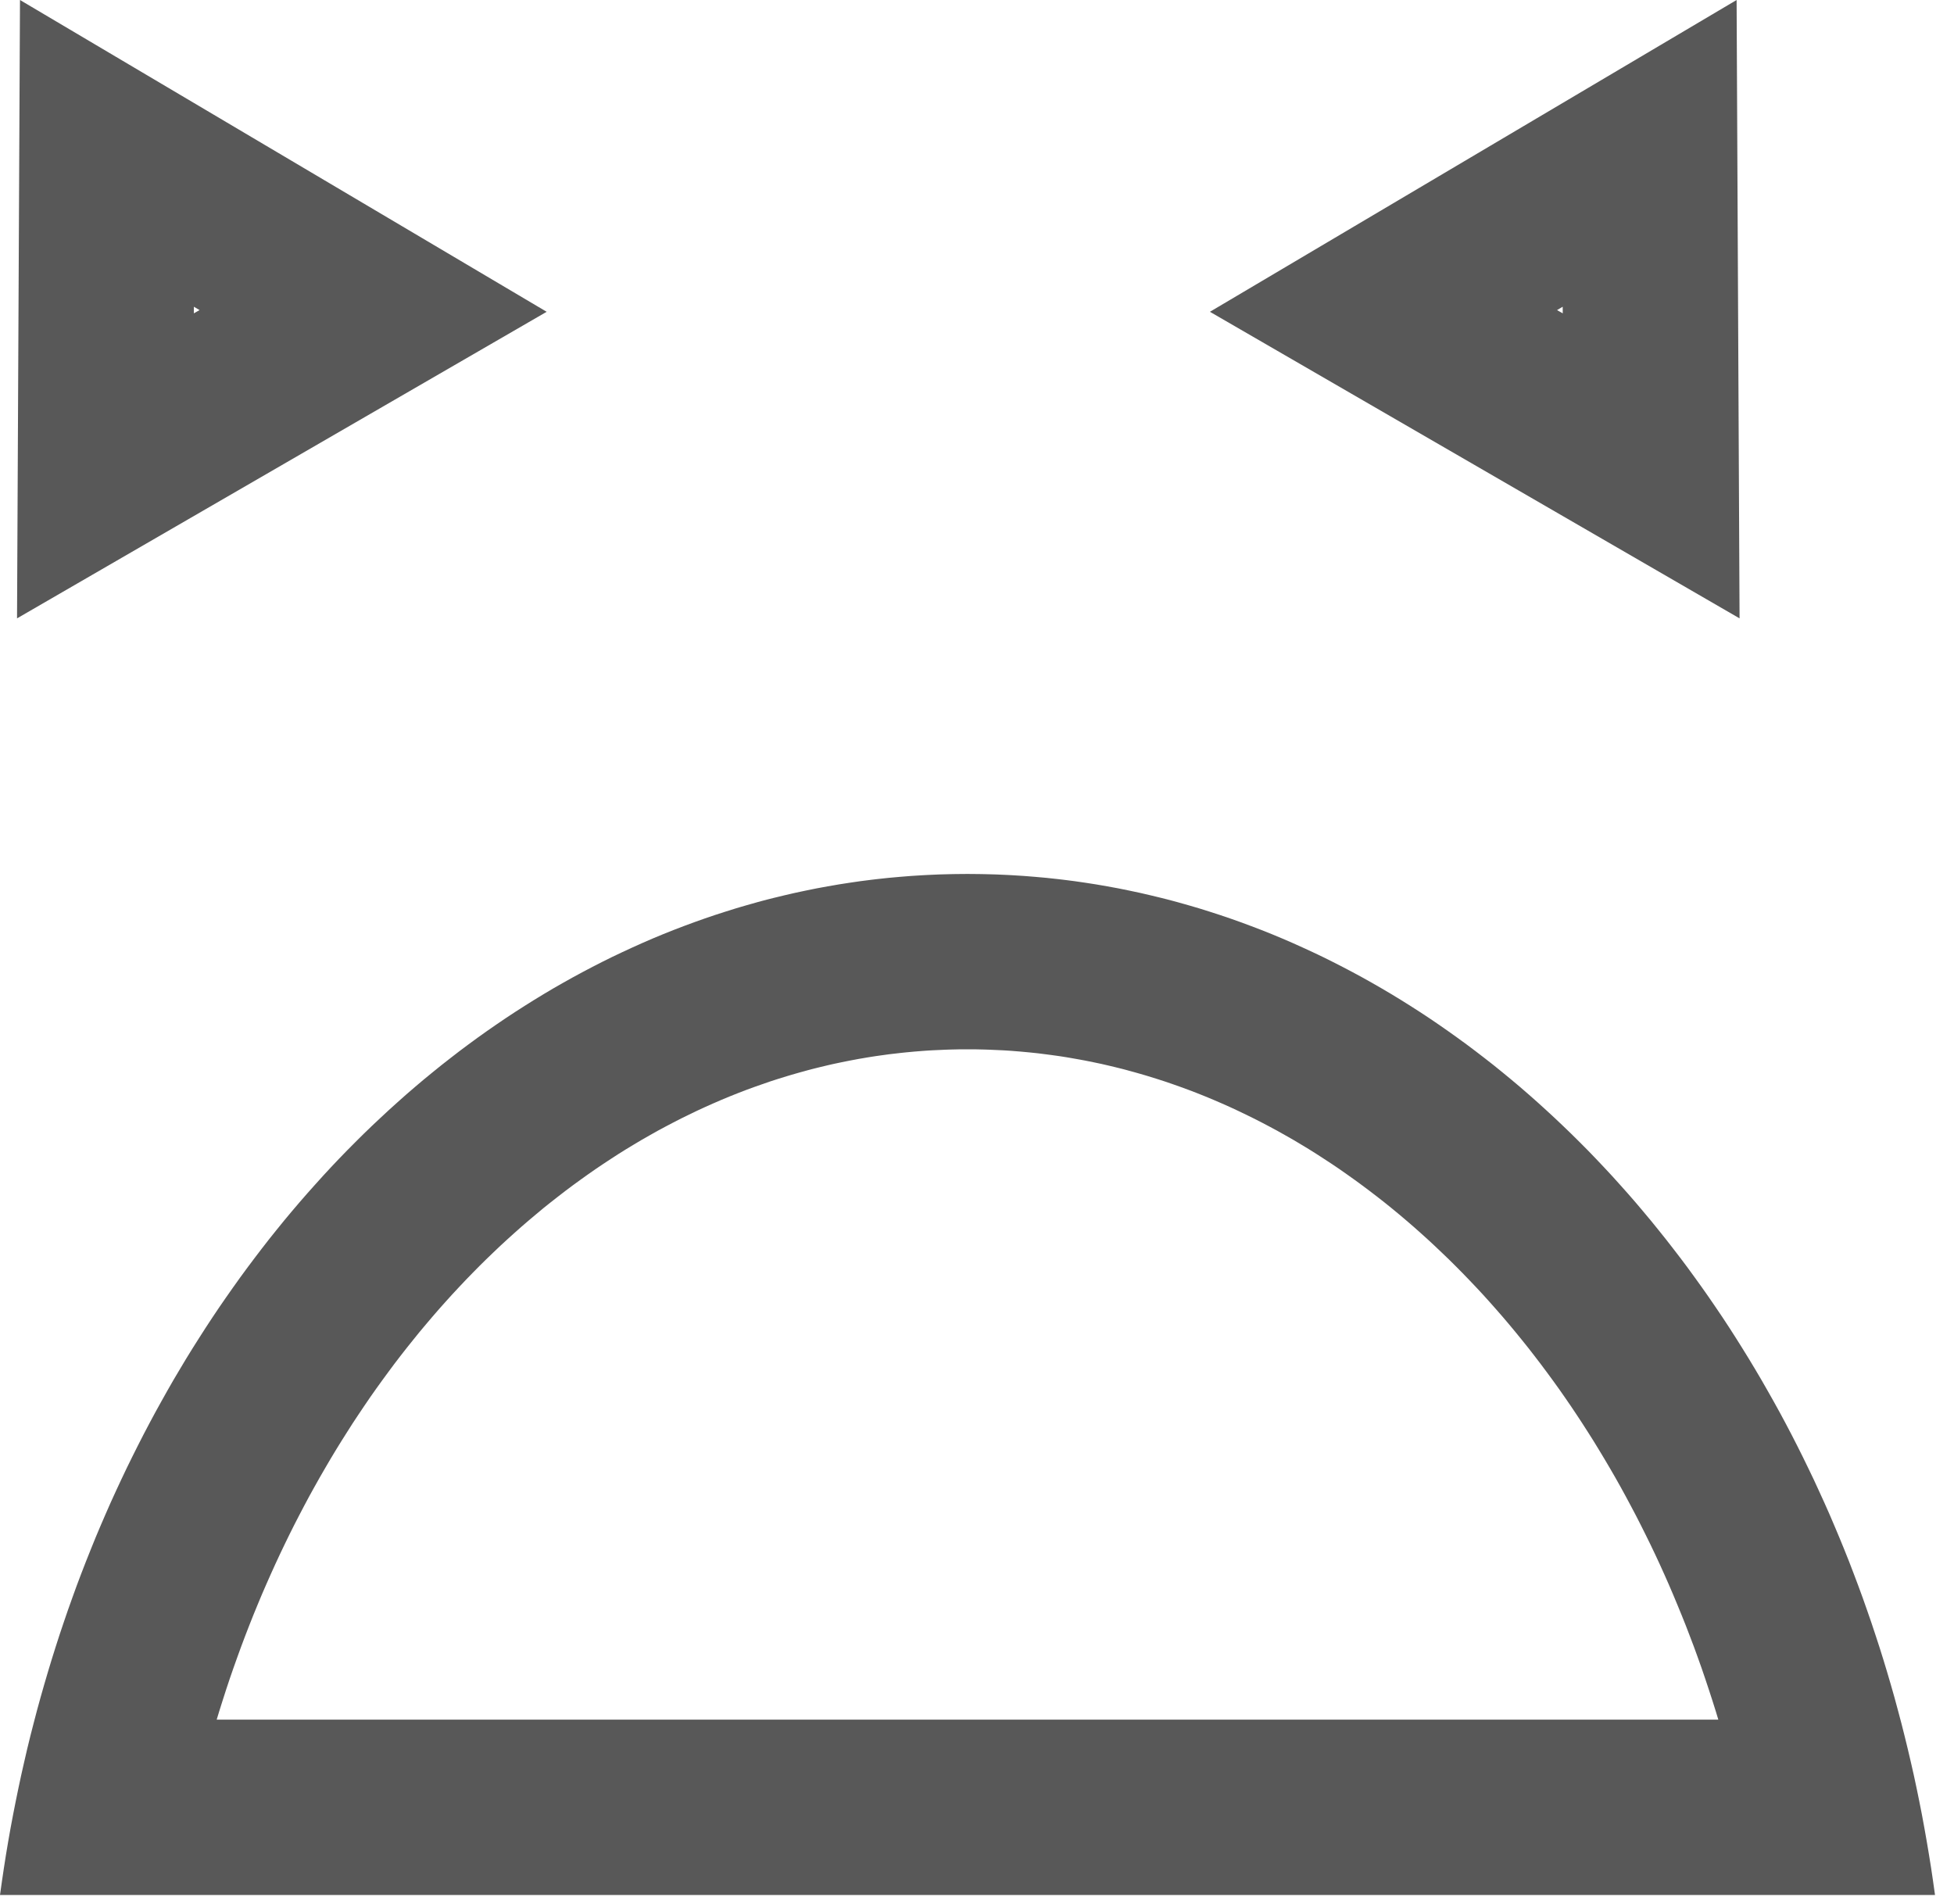
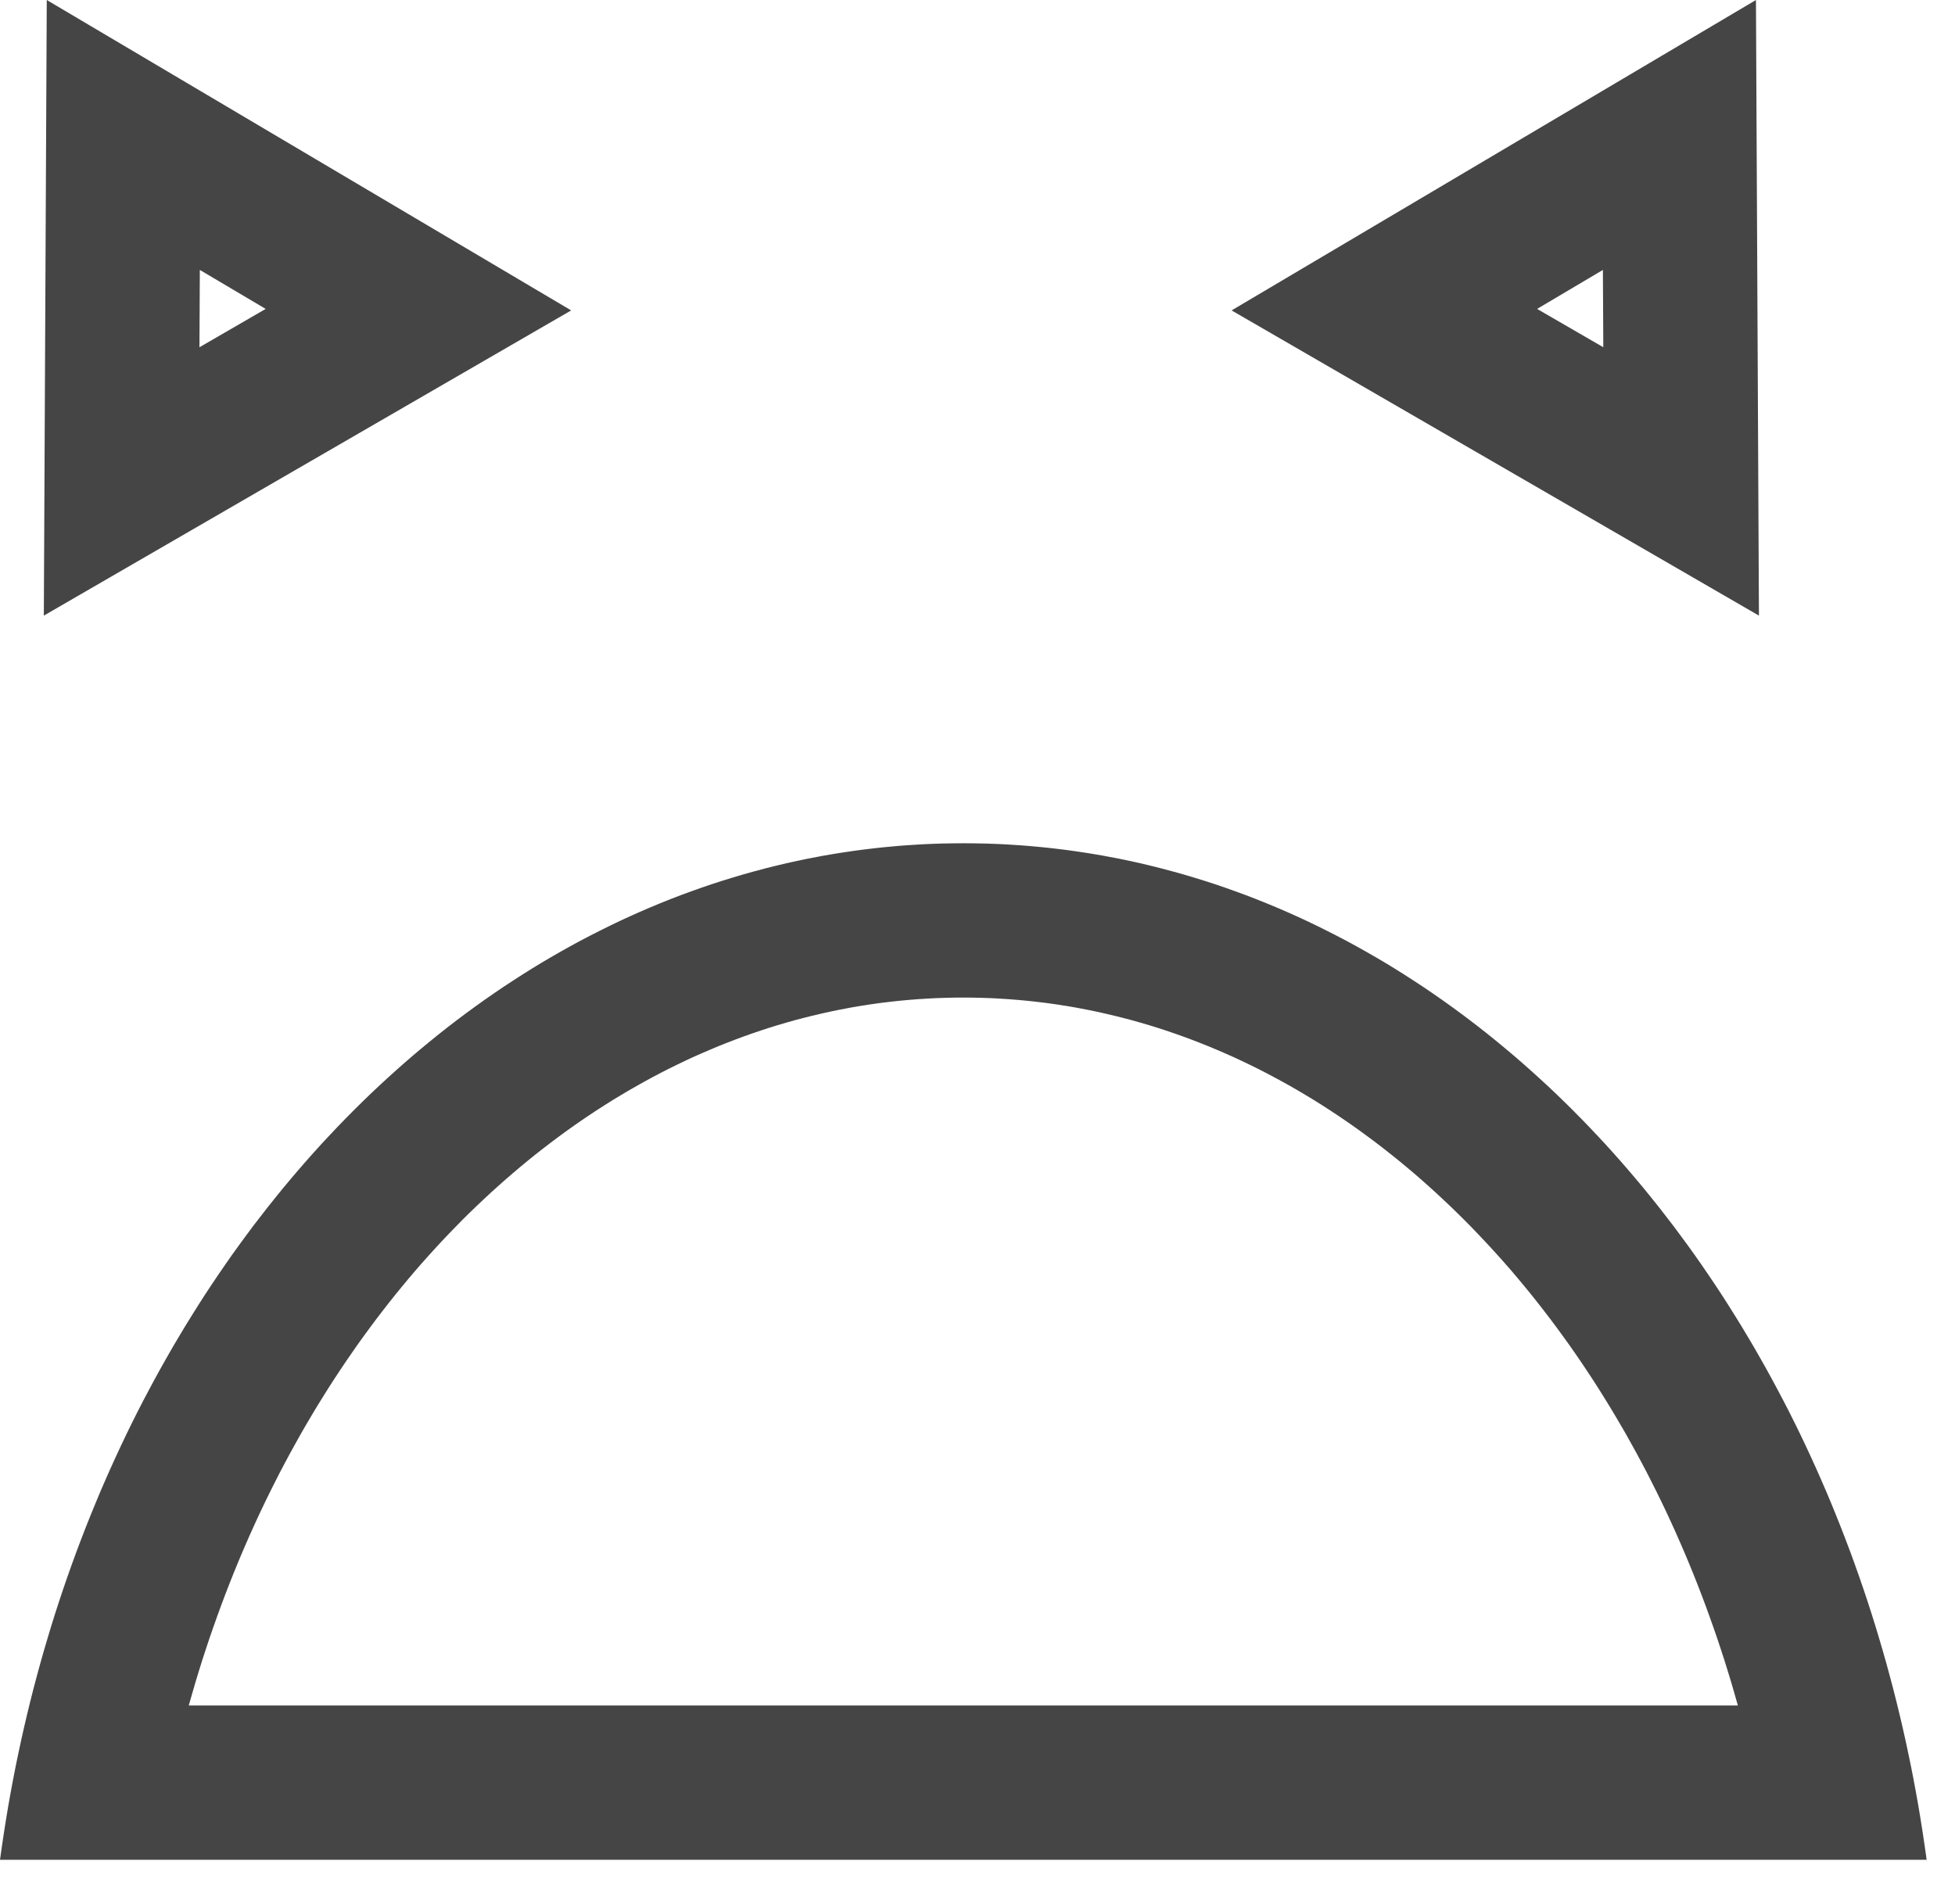
- <svg xmlns="http://www.w3.org/2000/svg" width="100%" height="100%" viewBox="0 0 39 38" version="1.1" xml:space="preserve" style="fill-rule:evenodd;clip-rule:evenodd;stroke-linejoin:round;stroke-miterlimit:1.414;">
+ <svg xmlns="http://www.w3.org/2000/svg" width="100%" height="100%" viewBox="0 0 38 37" version="1.1" xml:space="preserve" style="fill-rule:evenodd;clip-rule:evenodd;stroke-linejoin:round;stroke-miterlimit:1.414;">
  <g>
-     <path d="M19.424,17.444l0.113,0.001l0.113,0.002l0.113,0.003l0.113,0.003l0.113,0.005l0.113,0.005l0.112,0.006l0.112,0.007l0.112,0.007l0.112,0.009l0.112,0.009l0.111,0.01l0.112,0.01l0.111,0.012l0.111,0.012l0.111,0.013l0.111,0.014l0.11,0.014l0.111,0.016l0.11,0.016l0.11,0.017l0.109,0.017l0.11,0.019l0.109,0.019l0.11,0.02l0.109,0.02l0.108,0.022l0.109,0.022l0.108,0.023l0.109,0.023l0.108,0.025l0.107,0.025l0.108,0.026l0.107,0.026l0.107,0.027l0.107,0.028l0.107,0.029l0.107,0.03l0.106,0.03l0.106,0.031l0.106,0.031l0.211,0.066l0.21,0.068l0.209,0.071l0.209,0.074l0.207,0.077l0.207,0.079l0.205,0.082l0.204,0.085l0.204,0.088l0.202,0.091l0.202,0.093l0.2,0.095l0.199,0.099l0.198,0.101l0.198,0.104l0.196,0.106l0.195,0.109l0.193,0.111l0.193,0.114l0.192,0.117l0.19,0.119l0.189,0.121l0.188,0.124l0.187,0.127l0.185,0.129l0.184,0.131l0.184,0.134l0.181,0.136l0.181,0.139l0.179,0.14l0.178,0.144l0.176,0.145l0.176,0.148l0.173,0.15l0.173,0.153l0.171,0.155l0.17,0.157l0.168,0.159l0.167,0.161l0.166,0.164l0.164,0.165l0.162,0.168l0.161,0.17l0.16,0.172l0.158,0.175l0.157,0.176l0.155,0.178l0.153,0.181l0.152,0.182l0.15,0.185l0.149,0.186l0.147,0.189l0.146,0.19l0.144,0.192l0.142,0.195l0.141,0.196l0.139,0.198l0.137,0.2l0.136,0.201l0.134,0.204l0.132,0.206l0.13,0.207l0.129,0.209l0.127,0.211l0.125,0.212l0.123,0.215l0.122,0.216l0.12,0.217l0.118,0.22l0.116,0.221l0.114,0.223l0.112,0.224l0.11,0.226l0.109,0.227l0.106,0.23l0.105,0.23l0.103,0.232l0.1,0.234l0.099,0.235l0.097,0.237l0.095,0.238l0.092,0.24l0.091,0.241l0.089,0.243l0.086,0.244l0.085,0.245l0.082,0.247l0.081,0.248l0.078,0.249l0.076,0.251l0.074,0.252l0.072,0.253l0.069,0.255l0.068,0.256l0.065,0.257l0.063,0.258l0.061,0.26l0.059,0.26l0.056,0.262l0.054,0.263l0.052,0.264l0.049,0.265l0.047,0.266l0.045,0.268l0.043,0.268l0.04,0.27l0.038,0.27l-38.621,0l0.038,-0.27l0.04,-0.27l0.042,-0.268l0.045,-0.268l0.047,-0.266l0.05,-0.265l0.052,-0.264l0.054,-0.263l0.056,-0.262l0.059,-0.26l0.06,-0.26l0.063,-0.258l0.066,-0.257l0.067,-0.256l0.07,-0.255l0.072,-0.253l0.074,-0.252l0.076,-0.251l0.078,-0.249l0.08,-0.248l0.083,-0.247l0.084,-0.245l0.087,-0.244l0.088,-0.243l0.091,-0.241l0.093,-0.24l0.095,-0.238l0.096,-0.237l0.099,-0.235l0.101,-0.234l0.102,-0.232l0.105,-0.23l0.107,-0.23l0.108,-0.227l0.111,-0.226l0.112,-0.224l0.114,-0.223l0.116,-0.221l0.118,-0.22l0.12,-0.217l0.121,-0.216l0.123,-0.215l0.126,-0.212l0.126,-0.211l0.129,-0.209l0.131,-0.207l0.132,-0.206l0.134,-0.204l0.135,-0.201l0.138,-0.2l0.139,-0.198l0.14,-0.196l0.143,-0.195l0.144,-0.192l0.145,-0.19l0.147,-0.189l0.149,-0.186l0.15,-0.185l0.152,-0.182l0.154,-0.181l0.155,-0.178l0.157,-0.176l0.158,-0.175l0.159,-0.172l0.161,-0.17l0.163,-0.168l0.164,-0.165l0.165,-0.164l0.167,-0.161l0.169,-0.159l0.169,-0.157l0.172,-0.155l0.172,-0.153l0.174,-0.15l0.175,-0.148l0.177,-0.145l0.178,-0.144l0.179,-0.14l0.18,-0.139l0.182,-0.136l0.183,-0.134l0.184,-0.131l0.186,-0.129l0.187,-0.127l0.188,-0.124l0.189,-0.121l0.19,-0.119l0.192,-0.117l0.192,-0.114l0.194,-0.111l0.195,-0.109l0.196,-0.106l0.197,-0.104l0.198,-0.101l0.2,-0.099l0.2,-0.095l0.201,-0.093l0.203,-0.091l0.203,-0.088l0.205,-0.085l0.205,-0.082l0.206,-0.079l0.208,-0.077l0.208,-0.074l0.209,-0.071l0.211,-0.068l0.211,-0.066l0.105,-0.031l0.107,-0.031l0.106,-0.03l0.106,-0.03l0.107,-0.029l0.107,-0.028l0.107,-0.027l0.108,-0.026l0.107,-0.026l0.108,-0.025l0.108,-0.025l0.108,-0.023l0.109,-0.023l0.108,-0.022l0.109,-0.022l0.109,-0.02l0.109,-0.02l0.11,-0.019l0.109,-0.019l0.11,-0.017l0.11,-0.017l0.11,-0.016l0.11,-0.016l0.111,-0.014l0.111,-0.014l0.11,-0.013l0.111,-0.012l0.112,-0.012l0.111,-0.01l0.112,-0.01l0.111,-0.009l0.112,-0.009l0.112,-0.007l0.113,-0.007l0.112,-0.006l0.113,-0.005l0.112,-0.005l0.113,-0.003l0.113,-0.003l0.113,-0.002l0.114,-0.001l0.113,-0.001l0.114,0.001Zm-0.203,3.5l-0.087,0l-0.089,0.002l-0.089,0.002l-0.086,0.003l-0.089,0.004l-0.089,0.004l-0.088,0.004l-0.086,0.005l-0.087,0.006l-0.088,0.007l-0.087,0.007l-0.086,0.008l-0.087,0.008l-0.086,0.009l-0.087,0.01l-0.087,0.01l-0.086,0.01l-0.086,0.012l-0.087,0.012l-0.085,0.012l-0.085,0.013l-0.087,0.014l-0.086,0.015l-0.084,0.014l-0.084,0.016l-0.086,0.016l-0.085,0.017l-0.084,0.017l-0.086,0.018l-0.085,0.018l-0.083,0.019l-0.084,0.02l-0.084,0.02l-0.085,0.021l-0.084,0.021l-0.083,0.022l-0.083,0.023l-0.084,0.023l-0.084,0.024l-0.083,0.024l-0.077,0.023l-0.172,0.053l-0.165,0.053l-0.164,0.057l-0.166,0.058l-0.163,0.06l-0.163,0.063l-0.163,0.065l-0.161,0.067l-0.161,0.07l-0.162,0.072l-0.16,0.074l-0.16,0.077l-0.159,0.078l-0.158,0.081l-0.158,0.083l-0.158,0.085l-0.156,0.088l-0.156,0.089l-0.156,0.093l-0.154,0.093l-0.154,0.096l-0.154,0.1l-0.152,0.1l-0.151,0.102l-0.152,0.106l-0.151,0.108l-0.15,0.109l-0.147,0.11l-0.149,0.115l-0.148,0.116l-0.145,0.116l-0.145,0.121l-0.145,0.122l-0.144,0.124l-0.143,0.127l-0.141,0.127l-0.141,0.13l-0.141,0.134l-0.139,0.134l-0.138,0.136l-0.138,0.14l-0.135,0.139l-0.134,0.142l-0.135,0.145l-0.133,0.147l-0.132,0.148l-0.13,0.15l-0.13,0.153l-0.129,0.154l-0.126,0.156l-0.126,0.157l-0.126,0.161l-0.124,0.162l-0.121,0.163l-0.121,0.165l-0.121,0.168l-0.119,0.169l-0.116,0.17l-0.116,0.173l-0.116,0.175l-0.112,0.176l-0.112,0.177l-0.111,0.18l-0.109,0.181l-0.107,0.183l-0.107,0.185l-0.105,0.187l-0.103,0.186l-0.102,0.191l-0.1,0.191l-0.099,0.192l-0.097,0.194l-0.096,0.197l-0.094,0.197l-0.092,0.198l-0.091,0.201l-0.089,0.201l-0.088,0.203l-0.086,0.206l-0.085,0.207l-0.082,0.207l-0.081,0.209l-0.079,0.21l-0.077,0.212l-0.076,0.213l-0.074,0.214l-0.072,0.216l-0.07,0.218l-0.069,0.219l-0.05,0.165l29.971,0l-0.05,-0.165l-0.069,-0.219l-0.071,-0.218l-0.072,-0.216l-0.073,-0.214l-0.076,-0.213l-0.077,-0.212l-0.08,-0.21l-0.08,-0.209l-0.083,-0.207l-0.085,-0.207l-0.086,-0.206l-0.087,-0.203l-0.089,-0.201l-0.091,-0.201l-0.092,-0.198l-0.094,-0.197l-0.097,-0.197l-0.097,-0.194l-0.098,-0.192l-0.101,-0.191l-0.102,-0.191l-0.102,-0.186l-0.105,-0.187l-0.107,-0.185l-0.108,-0.183l-0.109,-0.181l-0.11,-0.18l-0.112,-0.177l-0.113,-0.176l-0.115,-0.175l-0.116,-0.173l-0.117,-0.17l-0.118,-0.169l-0.121,-0.168l-0.121,-0.165l-0.122,-0.163l-0.124,-0.162l-0.125,-0.161l-0.126,-0.157l-0.127,-0.156l-0.128,-0.154l-0.13,-0.153l-0.131,-0.15l-0.131,-0.148l-0.133,-0.147l-0.134,-0.144l-0.136,-0.143l-0.135,-0.14l-0.138,-0.139l-0.137,-0.136l-0.14,-0.134l-0.141,-0.134l-0.14,-0.13l-0.141,-0.127l-0.143,-0.127l-0.144,-0.124l-0.144,-0.122l-0.147,-0.121l-0.145,-0.117l-0.147,-0.115l-0.15,-0.115l-0.147,-0.11l-0.149,-0.109l-0.152,-0.108l-0.151,-0.106l-0.151,-0.102l-0.153,-0.1l-0.154,-0.1l-0.153,-0.096l-0.154,-0.093l-0.156,-0.093l-0.156,-0.089l-0.157,-0.088l-0.157,-0.085l-0.158,-0.083l-0.159,-0.081l-0.159,-0.078l-0.16,-0.077l-0.159,-0.074l-0.162,-0.072l-0.162,-0.07l-0.161,-0.067l-0.162,-0.065l-0.164,-0.063l-0.163,-0.06l-0.164,-0.058l-0.166,-0.057l-0.165,-0.053l-0.171,-0.053l-0.077,-0.023l-0.083,-0.024l-0.084,-0.024l-0.084,-0.023l-0.084,-0.023l-0.082,-0.022l-0.084,-0.021l-0.085,-0.021l-0.084,-0.02l-0.085,-0.02l-0.082,-0.019l-0.085,-0.018l-0.086,-0.018l-0.084,-0.017l-0.085,-0.017l-0.086,-0.016l-0.084,-0.015l-0.085,-0.015l-0.086,-0.015l-0.086,-0.014l-0.085,-0.013l-0.086,-0.012l-0.087,-0.012l-0.085,-0.011l-0.086,-0.011l-0.088,-0.011l-0.086,-0.009l-0.087,-0.009l-0.086,-0.008l-0.087,-0.008l-0.087,-0.007l-0.087,-0.007l-0.087,-0.006l-0.086,-0.005l-0.088,-0.004l-0.09,-0.004l-0.088,-0.004l-0.087,-0.003l-0.088,-0.002l-0.089,-0.002l-0.087,0l-0.09,-0.001l-0.089,0.001Z" style="fill:#585858;" />
-     <path d="M10.911,6.223l-10.571,6.119l0.059,-12.342l10.512,6.223Zm-7.042,0.031l0.114,-0.065l-0.113,-0.067l-0.001,0.132Z" style="fill:#585858;" />
-     <path d="M34.72,12.342l-10.571,-6.119l10.512,-6.223l0.059,12.342Zm-3.643,-6.153l0.114,0.065l-0.001,-0.132l-0.113,0.067Z" style="fill:#585858;" />
+     <path d="M18.835,16.393l0.109,0.001l0.11,0.002l0.11,0.002l0.109,0.004l0.11,0.004l0.109,0.005l0.109,0.006l0.109,0.007l0.108,0.007l0.109,0.008l0.108,0.009l0.108,0.01l0.108,0.01l0.108,0.011l0.108,0.012l0.107,0.013l0.108,0.013l0.107,0.014l0.107,0.015l0.107,0.016l0.106,0.016l0.107,0.017l0.106,0.018l0.106,0.018l0.106,0.02l0.211,0.04l0.211,0.044l0.209,0.046l0.209,0.05l0.208,0.052l0.207,0.055l0.207,0.058l0.205,0.061l0.205,0.063l0.204,0.066l0.203,0.069l0.201,0.072l0.202,0.074l0.2,0.077l0.199,0.08l0.198,0.082l0.197,0.085l0.197,0.088l0.195,0.09l0.194,0.093l0.193,0.096l0.193,0.098l0.191,0.1l0.19,0.103l0.189,0.106l0.188,0.108l0.187,0.11l0.185,0.113l0.185,0.116l0.183,0.118l0.183,0.12l0.181,0.123l0.18,0.125l0.178,0.127l0.178,0.13l0.176,0.132l0.175,0.134l0.174,0.137l0.172,0.139l0.171,0.141l0.17,0.143l0.169,0.146l0.167,0.148l0.166,0.15l0.165,0.152l0.163,0.154l0.162,0.157l0.16,0.158l0.159,0.161l0.158,0.163l0.156,0.165l0.155,0.166l0.153,0.169l0.152,0.171l0.15,0.173l0.149,0.175l0.148,0.177l0.145,0.179l0.145,0.181l0.142,0.183l0.142,0.184l0.139,0.187l0.138,0.188l0.137,0.19l0.134,0.192l0.133,0.194l0.132,0.196l0.13,0.197l0.128,0.2l0.126,0.201l0.125,0.202l0.123,0.205l0.122,0.206l0.119,0.208l0.118,0.209l0.116,0.211l0.114,0.213l0.113,0.214l0.111,0.216l0.109,0.218l0.107,0.219l0.105,0.221l0.103,0.222l0.102,0.224l0.099,0.225l0.098,0.226l0.096,0.229l0.093,0.229l0.092,0.231l0.09,0.233l0.088,0.233l0.086,0.236l0.084,0.236l0.082,0.238l0.08,0.239l0.078,0.241l0.076,0.242l0.073,0.243l0.072,0.244l0.07,0.246l0.067,0.247l0.066,0.248l0.063,0.249l0.061,0.25l0.059,0.252l0.057,0.253l0.054,0.253l0.053,0.255l0.05,0.256l0.048,0.258l0.046,0.258l0.043,0.259l0.041,0.26l0.039,0.262l0.037,0.262l-37.449,0l0.037,-0.262l0.039,-0.262l0.041,-0.26l0.043,-0.259l0.046,-0.258l0.048,-0.258l0.05,-0.256l0.053,-0.255l0.054,-0.253l0.057,-0.253l0.059,-0.252l0.061,-0.25l0.063,-0.249l0.066,-0.248l0.067,-0.247l0.07,-0.246l0.072,-0.244l0.073,-0.243l0.076,-0.242l0.078,-0.241l0.08,-0.239l0.082,-0.238l0.084,-0.236l0.086,-0.236l0.088,-0.233l0.09,-0.233l0.092,-0.231l0.094,-0.229l0.095,-0.229l0.098,-0.226l0.099,-0.225l0.102,-0.224l0.103,-0.222l0.105,-0.221l0.107,-0.219l0.109,-0.218l0.111,-0.216l0.113,-0.214l0.114,-0.213l0.116,-0.211l0.118,-0.209l0.119,-0.208l0.122,-0.206l0.123,-0.205l0.125,-0.202l0.126,-0.201l0.128,-0.2l0.13,-0.197l0.132,-0.196l0.133,-0.194l0.134,-0.192l0.137,-0.19l0.138,-0.188l0.139,-0.187l0.142,-0.184l0.142,-0.183l0.145,-0.181l0.145,-0.179l0.148,-0.177l0.149,-0.175l0.15,-0.173l0.152,-0.171l0.153,-0.169l0.155,-0.166l0.156,-0.165l0.158,-0.163l0.159,-0.161l0.16,-0.158l0.162,-0.157l0.163,-0.154l0.165,-0.152l0.166,-0.15l0.167,-0.148l0.169,-0.146l0.17,-0.143l0.171,-0.141l0.172,-0.139l0.174,-0.137l0.175,-0.134l0.176,-0.132l0.178,-0.13l0.178,-0.127l0.18,-0.125l0.181,-0.123l0.183,-0.12l0.183,-0.118l0.185,-0.116l0.185,-0.113l0.187,-0.11l0.188,-0.108l0.189,-0.106l0.19,-0.103l0.191,-0.1l0.193,-0.098l0.193,-0.096l0.194,-0.093l0.195,-0.09l0.197,-0.088l0.197,-0.085l0.198,-0.082l0.199,-0.08l0.2,-0.077l0.202,-0.074l0.202,-0.072l0.202,-0.069l0.204,-0.066l0.205,-0.063l0.205,-0.061l0.207,-0.058l0.207,-0.055l0.208,-0.052l0.209,-0.05l0.209,-0.046l0.211,-0.044l0.211,-0.04l0.106,-0.02l0.106,-0.018l0.106,-0.018l0.107,-0.017l0.106,-0.016l0.107,-0.016l0.107,-0.015l0.107,-0.014l0.108,-0.013l0.107,-0.013l0.108,-0.012l0.108,-0.011l0.108,-0.01l0.108,-0.01l0.108,-0.009l0.109,-0.008l0.108,-0.007l0.109,-0.007l0.109,-0.006l0.109,-0.005l0.11,-0.004l0.109,-0.004l0.11,-0.002l0.11,-0.002l0.109,-0.001l0.111,-0.001l0.11,0.001Zm-0.201,2.999l-0.085,0.001l-0.09,0.002l-0.091,0.002l-0.086,0.003l-0.087,0.003l-0.087,0.004l-0.089,0.005l-0.09,0.006l-0.085,0.005l-0.086,0.007l-0.089,0.007l-0.088,0.008l-0.086,0.008l-0.085,0.009l-0.091,0.01l-0.084,0.01l-0.085,0.01l-0.09,0.012l-0.084,0.012l-0.084,0.012l-0.087,0.014l-0.086,0.013l-0.087,0.015l-0.083,0.014l-0.079,0.015l-0.178,0.034l-0.169,0.035l-0.169,0.038l-0.169,0.04l-0.168,0.042l-0.168,0.044l-0.166,0.047l-0.167,0.049l-0.165,0.051l-0.165,0.054l-0.165,0.056l-0.166,0.059l-0.162,0.06l-0.163,0.063l-0.164,0.065l-0.159,0.067l-0.163,0.07l-0.161,0.071l-0.159,0.074l-0.161,0.077l-0.159,0.078l-0.156,0.08l-0.158,0.083l-0.158,0.086l-0.155,0.087l-0.156,0.089l-0.155,0.092l-0.154,0.093l-0.154,0.097l-0.153,0.098l-0.151,0.1l-0.151,0.102l-0.15,0.104l-0.15,0.107l-0.15,0.11l-0.147,0.11l-0.147,0.113l-0.147,0.115l-0.145,0.117l-0.144,0.119l-0.144,0.122l-0.143,0.123l-0.141,0.125l-0.142,0.128l-0.14,0.13l-0.139,0.131l-0.137,0.132l-0.138,0.136l-0.135,0.138l-0.135,0.139l-0.135,0.142l-0.132,0.143l-0.132,0.145l-0.131,0.147l-0.129,0.148l-0.128,0.151l-0.127,0.153l-0.127,0.155l-0.124,0.156l-0.123,0.158l-0.123,0.16l-0.121,0.162l-0.12,0.164l-0.119,0.165l-0.117,0.168l-0.116,0.168l-0.114,0.17l-0.114,0.173l-0.112,0.174l-0.11,0.176l-0.11,0.177l-0.107,0.179l-0.107,0.181l-0.105,0.182l-0.103,0.185l-0.103,0.186l-0.1,0.186l-0.099,0.188l-0.097,0.191l-0.096,0.191l-0.095,0.194l-0.093,0.195l-0.091,0.196l-0.09,0.198l-0.087,0.198l-0.087,0.201l-0.085,0.203l-0.083,0.203l-0.081,0.204l-0.08,0.207l-0.078,0.207l-0.076,0.209l-0.075,0.211l-0.073,0.21l-0.071,0.214l-0.07,0.214l-0.067,0.215l-0.066,0.217l-0.063,0.217l-0.063,0.22l-0.004,0.017l30.109,0l-0.004,-0.017l-0.063,-0.22l-0.063,-0.217l-0.066,-0.217l-0.067,-0.215l-0.07,-0.214l-0.071,-0.214l-0.073,-0.21l-0.075,-0.211l-0.076,-0.209l-0.078,-0.207l-0.08,-0.207l-0.081,-0.204l-0.083,-0.203l-0.085,-0.203l-0.087,-0.201l-0.087,-0.198l-0.09,-0.198l-0.091,-0.196l-0.093,-0.195l-0.095,-0.194l-0.096,-0.191l-0.097,-0.191l-0.099,-0.188l-0.1,-0.186l-0.103,-0.186l-0.103,-0.185l-0.106,-0.183l-0.106,-0.18l-0.107,-0.178l-0.11,-0.178l-0.11,-0.176l-0.112,-0.174l-0.114,-0.173l-0.114,-0.17l-0.116,-0.169l-0.117,-0.167l-0.119,-0.165l-0.12,-0.164l-0.121,-0.162l-0.123,-0.16l-0.123,-0.158l-0.124,-0.156l-0.127,-0.155l-0.127,-0.153l-0.128,-0.151l-0.129,-0.148l-0.131,-0.147l-0.132,-0.145l-0.133,-0.143l-0.134,-0.142l-0.134,-0.139l-0.136,-0.137l-0.138,-0.136l-0.138,-0.134l-0.138,-0.13l-0.14,-0.13l-0.142,-0.128l-0.141,-0.125l-0.143,-0.124l-0.144,-0.121l-0.143,-0.118l-0.146,-0.117l-0.147,-0.116l-0.147,-0.113l-0.147,-0.11l-0.15,-0.11l-0.15,-0.107l-0.15,-0.104l-0.151,-0.102l-0.151,-0.1l-0.152,-0.098l-0.155,-0.097l-0.154,-0.093l-0.155,-0.092l-0.156,-0.09l-0.155,-0.086l-0.157,-0.085l-0.159,-0.084l-0.156,-0.08l-0.159,-0.078l-0.161,-0.077l-0.159,-0.074l-0.161,-0.071l-0.162,-0.07l-0.16,-0.067l-0.164,-0.065l-0.163,-0.063l-0.162,-0.06l-0.166,-0.059l-0.165,-0.056l-0.165,-0.054l-0.165,-0.051l-0.167,-0.049l-0.166,-0.047l-0.168,-0.044l-0.168,-0.042l-0.169,-0.04l-0.169,-0.038l-0.169,-0.035l-0.178,-0.034l-0.079,-0.015l-0.083,-0.014l-0.087,-0.015l-0.086,-0.013l-0.087,-0.014l-0.084,-0.012l-0.084,-0.012l-0.091,-0.012l-0.084,-0.01l-0.084,-0.01l-0.091,-0.01l-0.085,-0.009l-0.086,-0.008l-0.088,-0.008l-0.089,-0.007l-0.086,-0.007l-0.085,-0.005l-0.09,-0.006l-0.089,-0.005l-0.087,-0.004l-0.087,-0.003l-0.086,-0.003l-0.091,-0.002l-0.09,-0.002l-0.085,-0.001l-0.09,0l-0.091,0Z" style="fill:#454545;" />
+     <path d="M11.102,6.034l-10.25,5.933l0.057,-11.967l10.193,6.034Zm-7.225,0.716l1.287,-0.745l-1.28,-0.758l-0.007,1.503Z" style="fill:#454545;" />
+     <path d="M34.189,11.967l-10.25,-5.933l10.192,-6.034l0.058,11.967Zm-4.312,-5.962l1.287,0.745l-0.008,-1.503l-1.279,0.758Z" style="fill:#454545;" />
  </g>
</svg>
